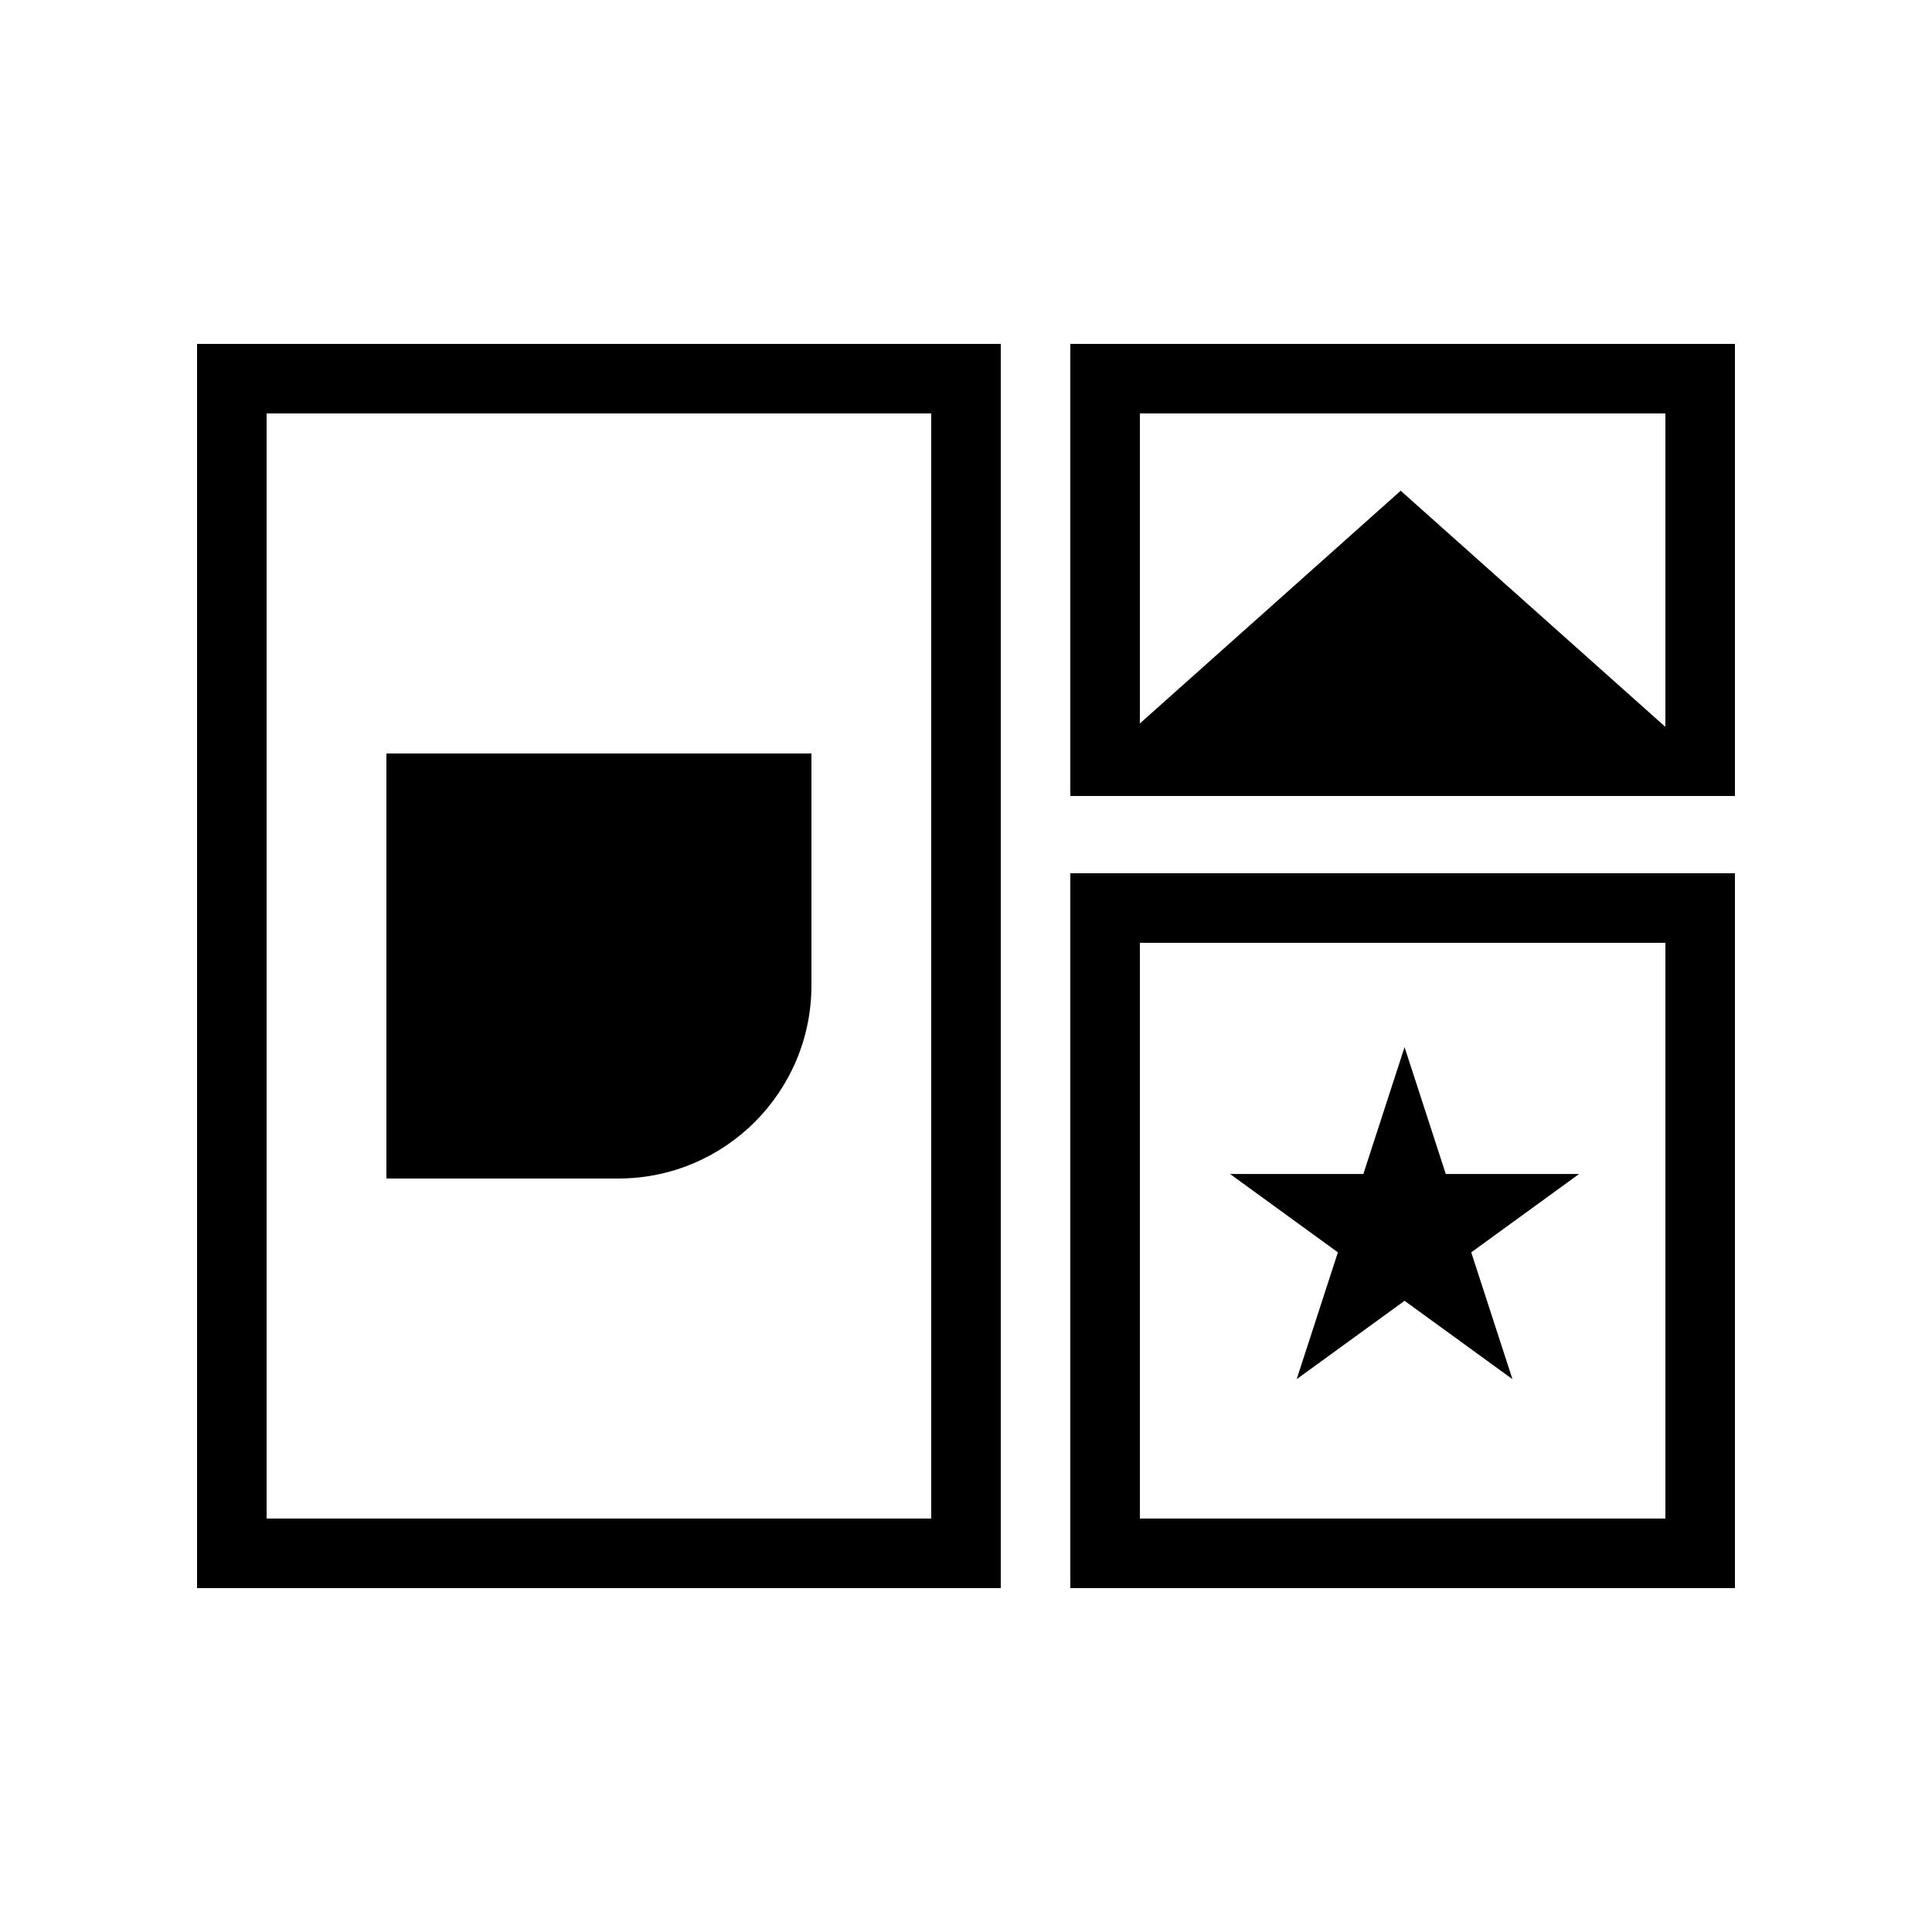
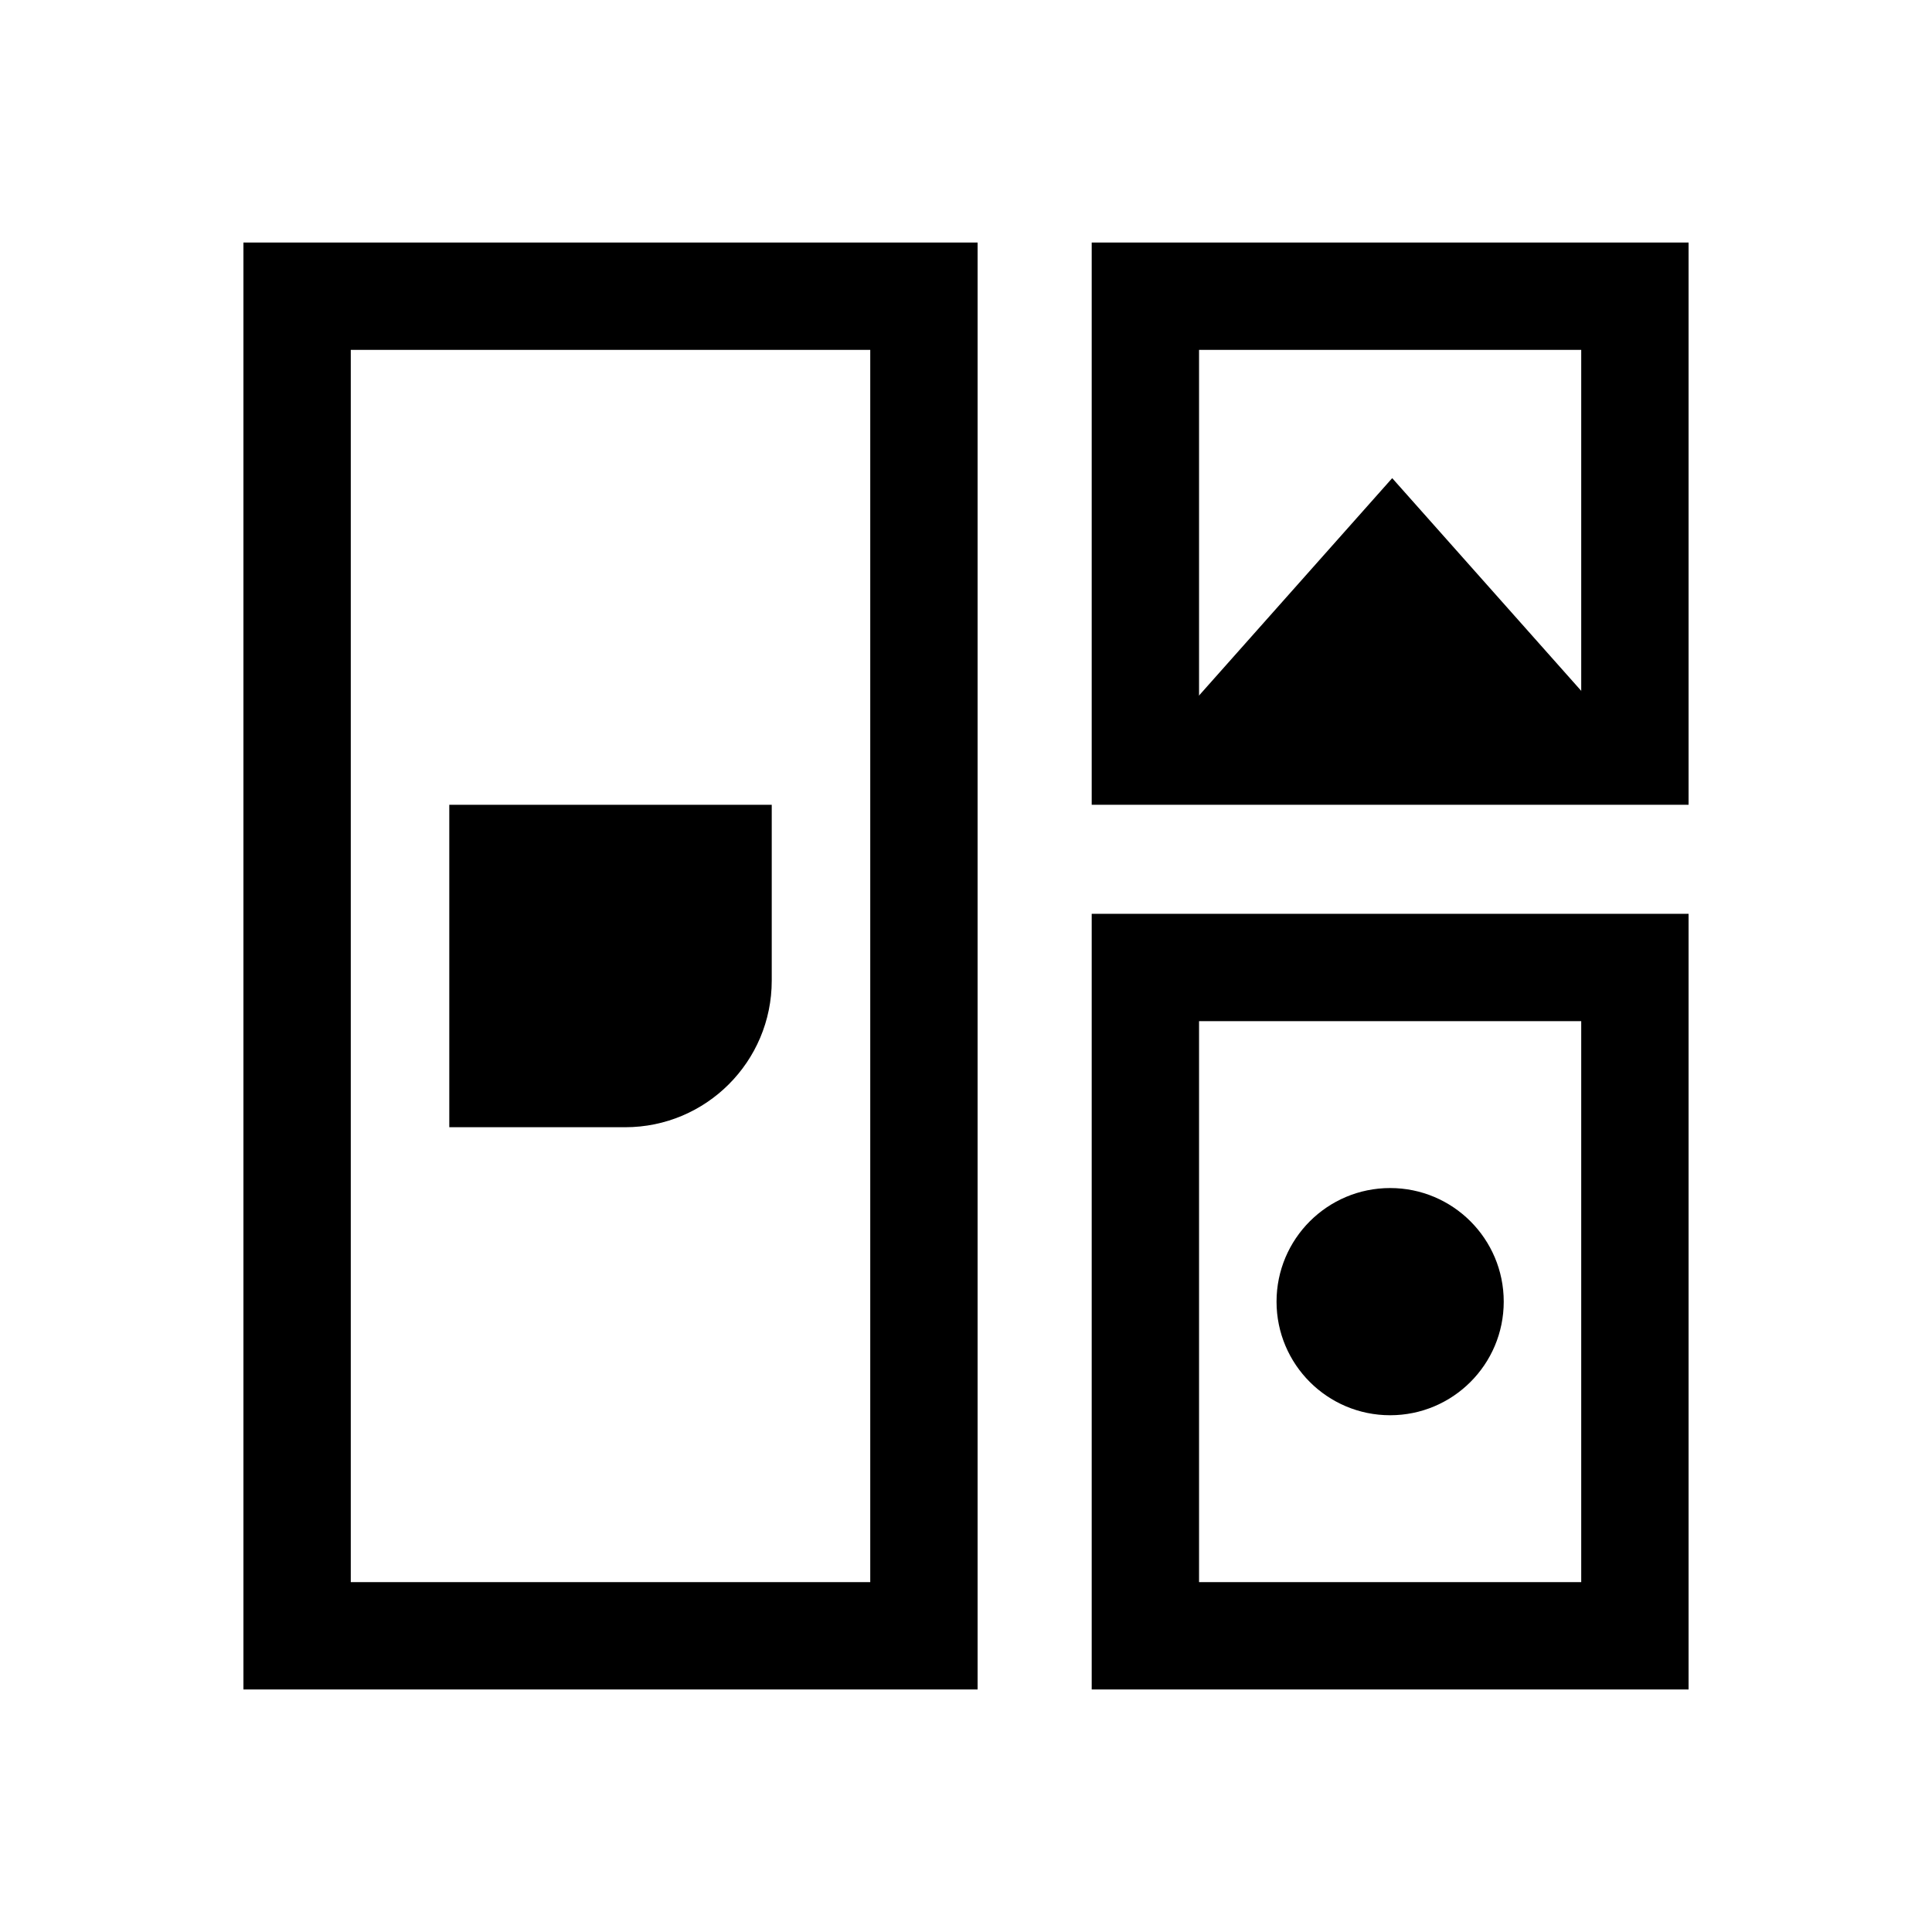
<svg xmlns="http://www.w3.org/2000/svg" width="500" height="500" viewBox="0 0 500 500" fill="none">
-   <rect x="60" y="98" width="190" height="304" stroke="black" stroke-width="18" />
-   <rect x="286" y="98" width="154" height="99" stroke="black" stroke-width="18" />
-   <rect x="286" y="235" width="154" height="167" stroke="black" stroke-width="18" />
-   <path d="M363.5 271L374.164 303.822H408.675L380.755 324.107L391.42 356.928L363.5 336.643L335.58 356.928L346.245 324.107L318.325 303.822H352.836L363.5 271Z" fill="black" />
-   <path d="M362.5 127L433.947 190.75H291.053L362.5 127Z" fill="black" />
-   <path d="M100 195H210V255C210 282.614 187.614 305 160 305H100V195Z" fill="black" />
+   <path d="M239.11 76.656V423.344H76.89V76.656H239.11Z" stroke="black" stroke-width="27.78" />
+   <path d="M423.11 76.656V194.385H296.422V76.656H423.11Z" stroke="black" stroke-width="27.78" />
+   <path d="M423.11 250.385V423.344H296.422V250.385H423.11Z" stroke="black" stroke-width="27.78" />
+   <path d="M360.301 123.742L424.506 195.998H296.096L360.301 123.742Z" fill="black" />
+   <path d="M116.275 208.275H199.725V253.793C199.725 274.742 182.742 291.725 161.793 291.725H116.275V208.275Z" fill="black" />
+   <circle cx="359.766" cy="336.864" r="29.399" fill="black" />
</svg>
